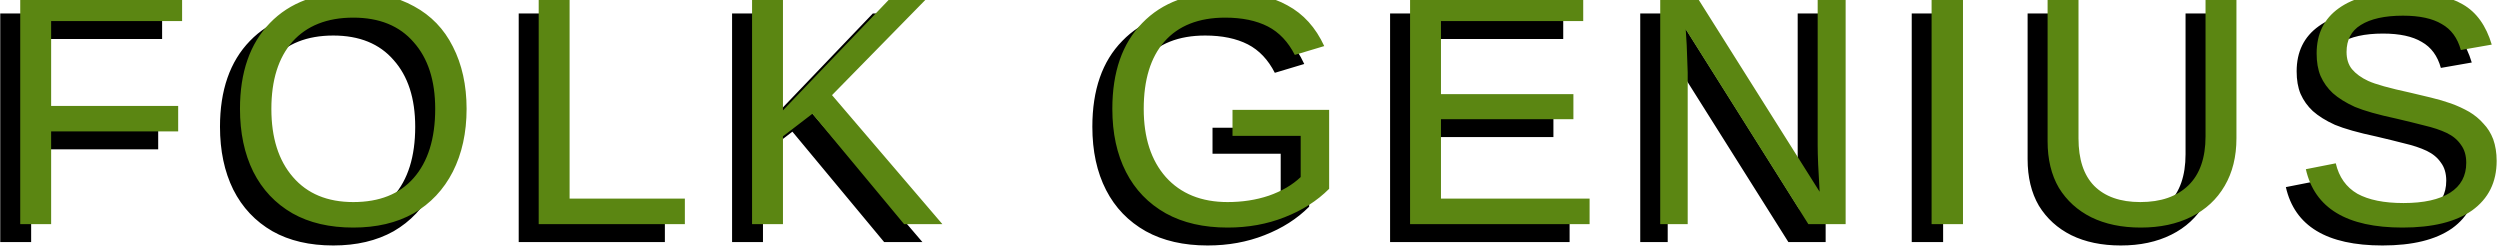
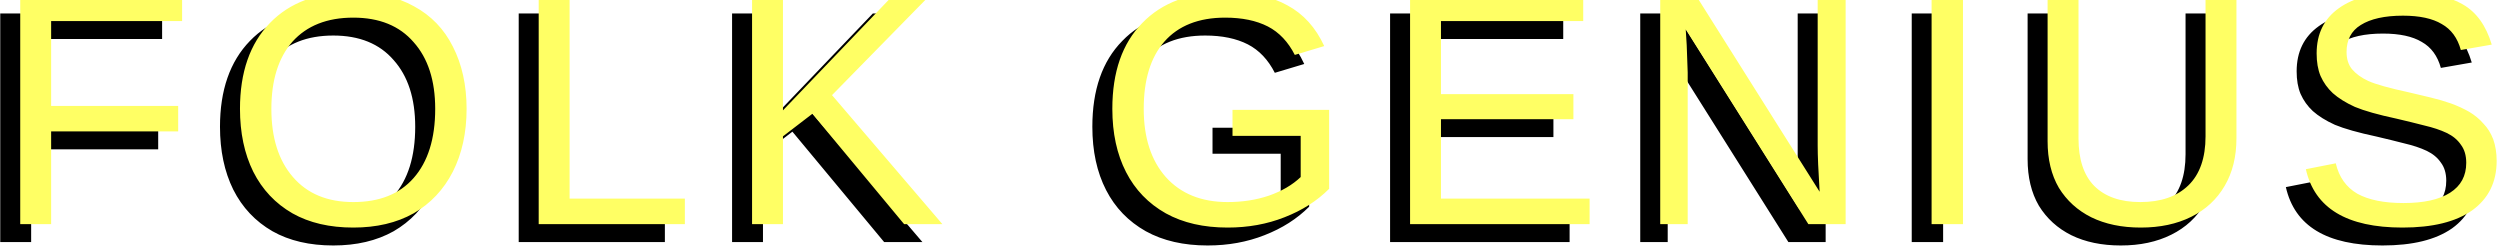
<svg xmlns="http://www.w3.org/2000/svg" width="79.638mm" height="7.839mm" viewBox="0 0 79.638 7.839" version="1.1" id="svg921">
  <defs id="defs915" />
  <g id="layer1" transform="translate(-57.3749,-69.86017)">
    <text xml:space="preserve" style="font-size:10.583px;line-height:1.25;font-family:Arial;-inkscape-font-specification:Arial;letter-spacing:0.91px;fill:#000000;fill-opacity:1;stroke-width:0.265" x="56.507" y="77.57" id="text925">
      <tspan id="tspan923" x="56.507" y="77.57" style="fill:#000000;fill-opacity:1;stroke-width:0.265">FOLK GENIUS</tspan>
    </text>
-     <text xml:space="preserve" style="font-size:10.583px;line-height:1.25;font-family:Arial;-inkscape-font-specification:Arial;letter-spacing:0.91px;fill:#5b8612;fill-opacity:1;stroke-width:0.265" x="57.143" y="77.001" id="text934">
-       <tspan id="tspan932" x="57.143" y="77.001" style="fill:#5b8612;fill-opacity:1;stroke-width:0.265">FOLK GENIUS</tspan>
+     <text xml:space="preserve" style="font-size:10.583px;line-height:1.25;font-family:Arial;-inkscape-font-specification:Arial;letter-spacing:0.91px;fill:#ffff64;fill-opacity:1;stroke-width:0.265" x="57.143" y="77.001" id="text934">
+       <tspan id="tspan932" x="57.143" y="77.001" style="fill:#ffff64;fill-opacity:1;stroke-width:0.265">FOLK GENIUS</tspan>
    </text>
  </g>
</svg>
